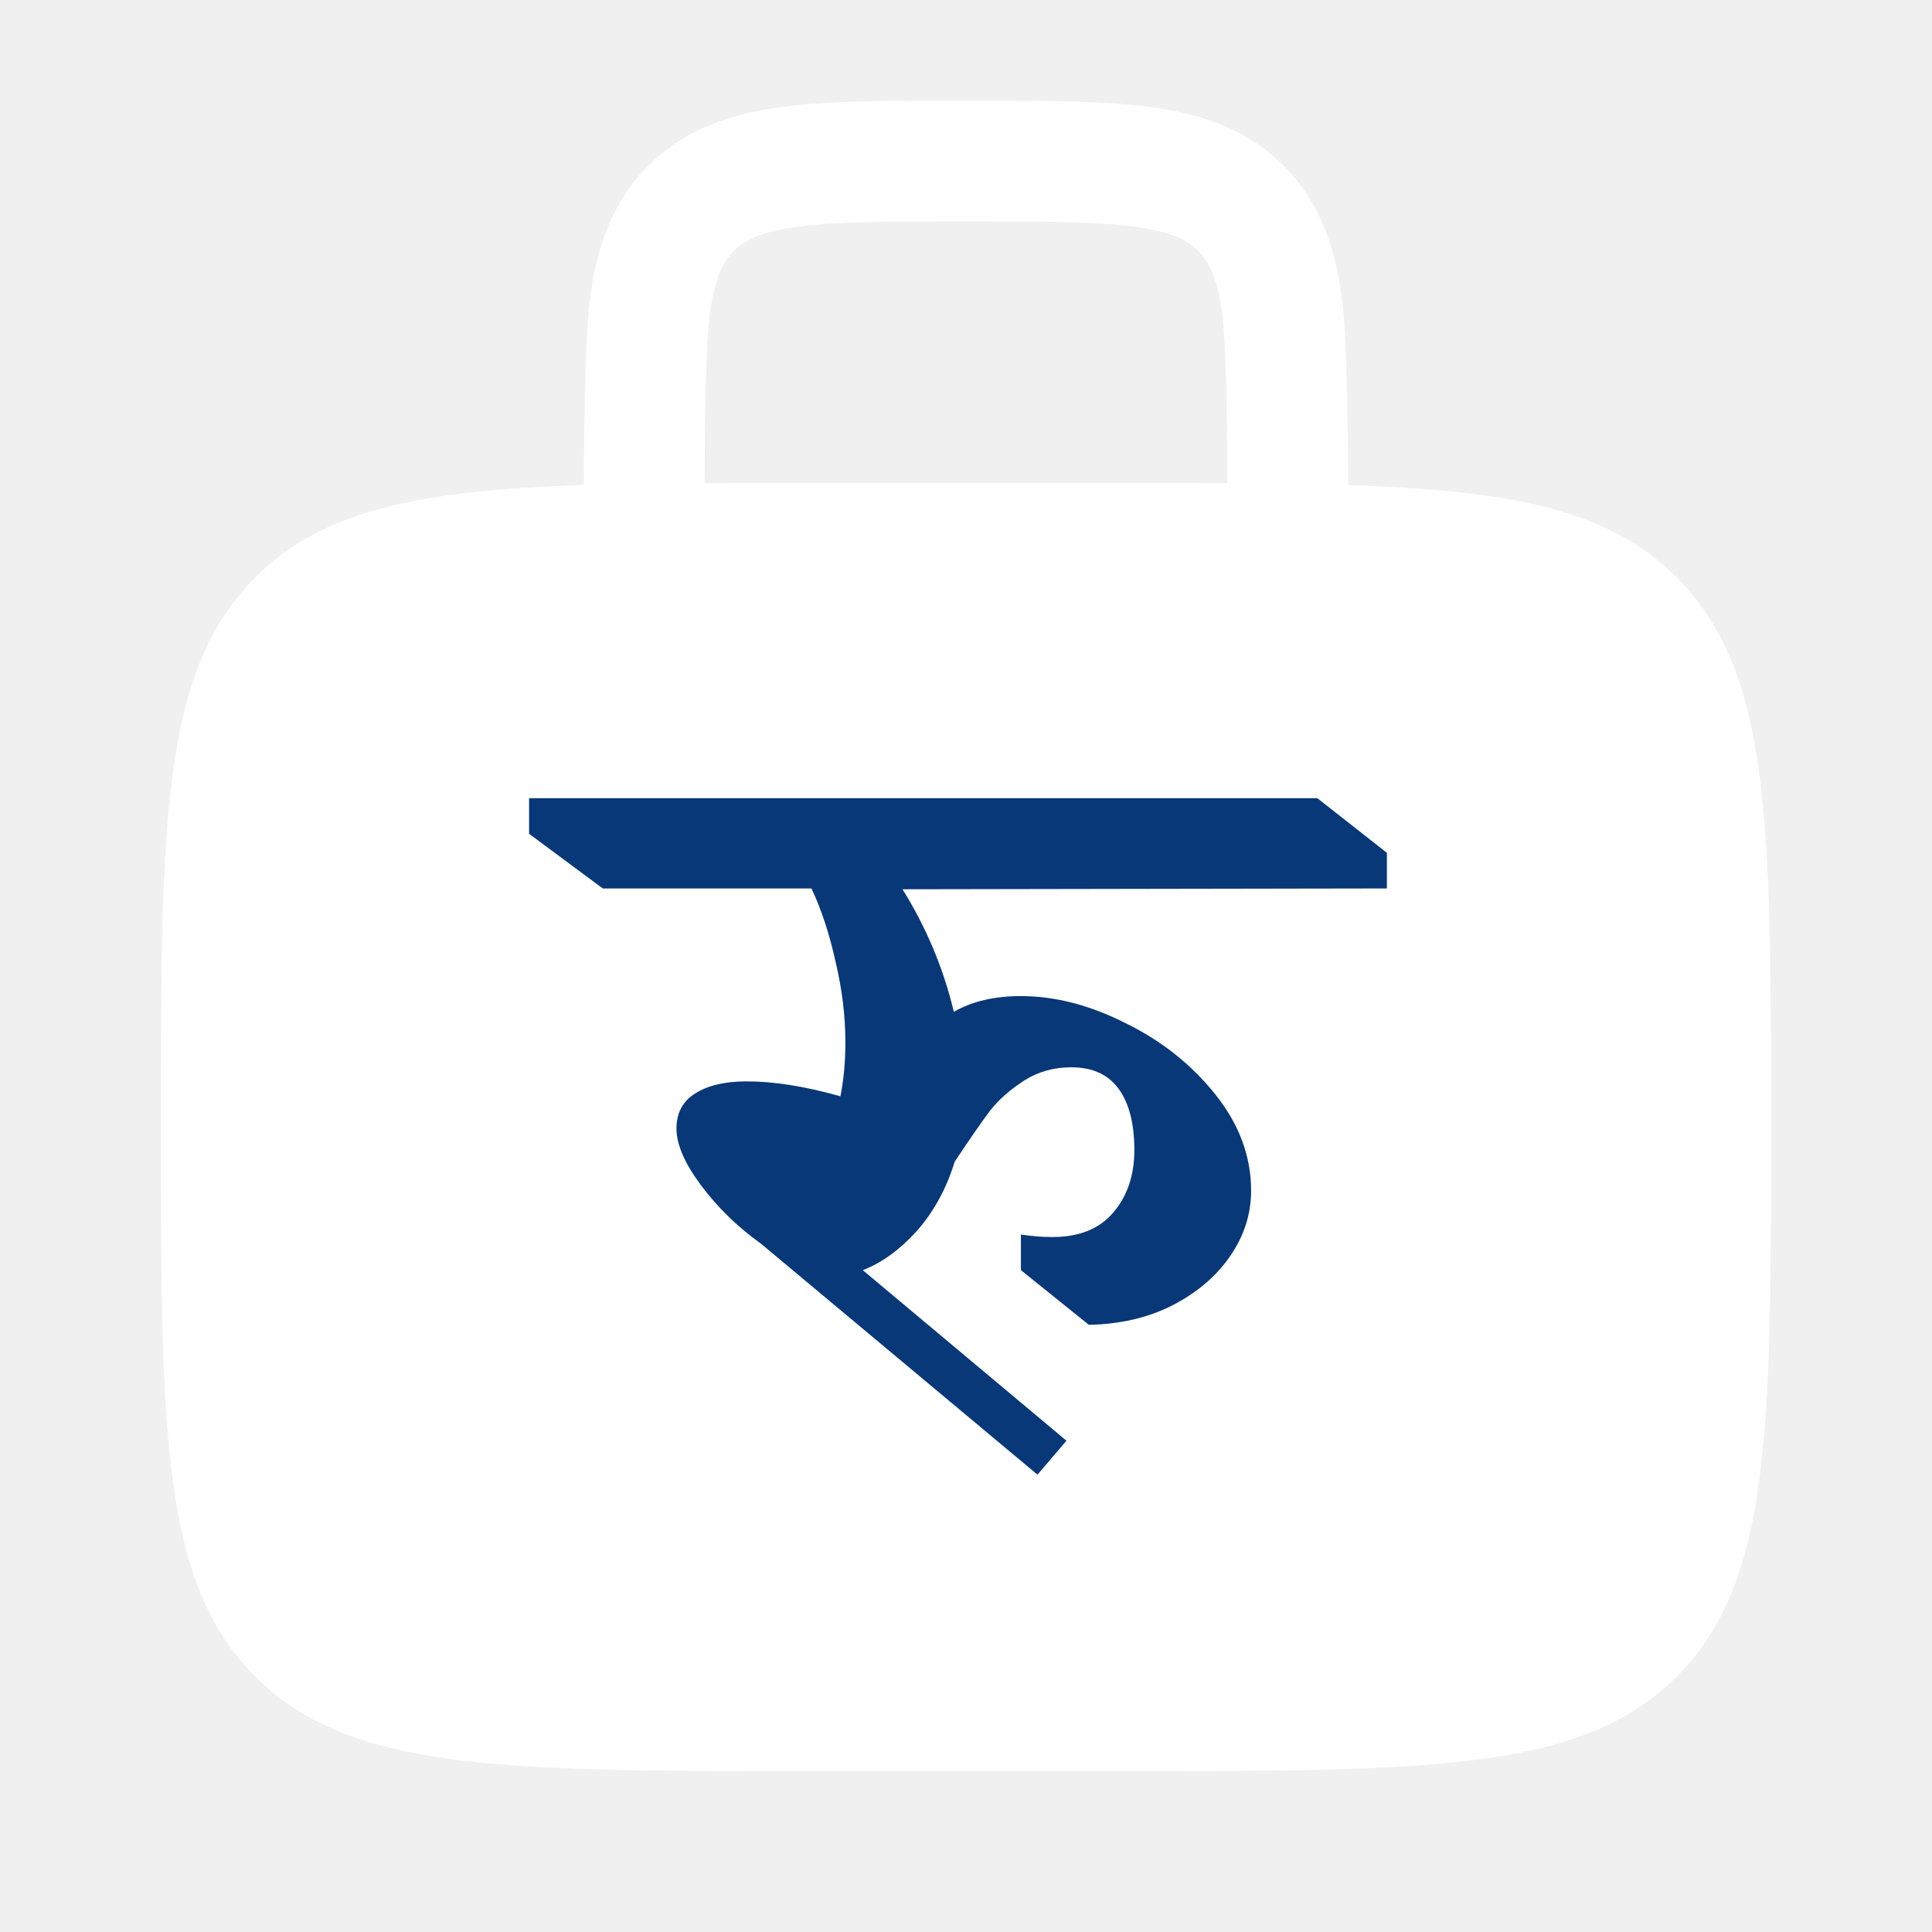
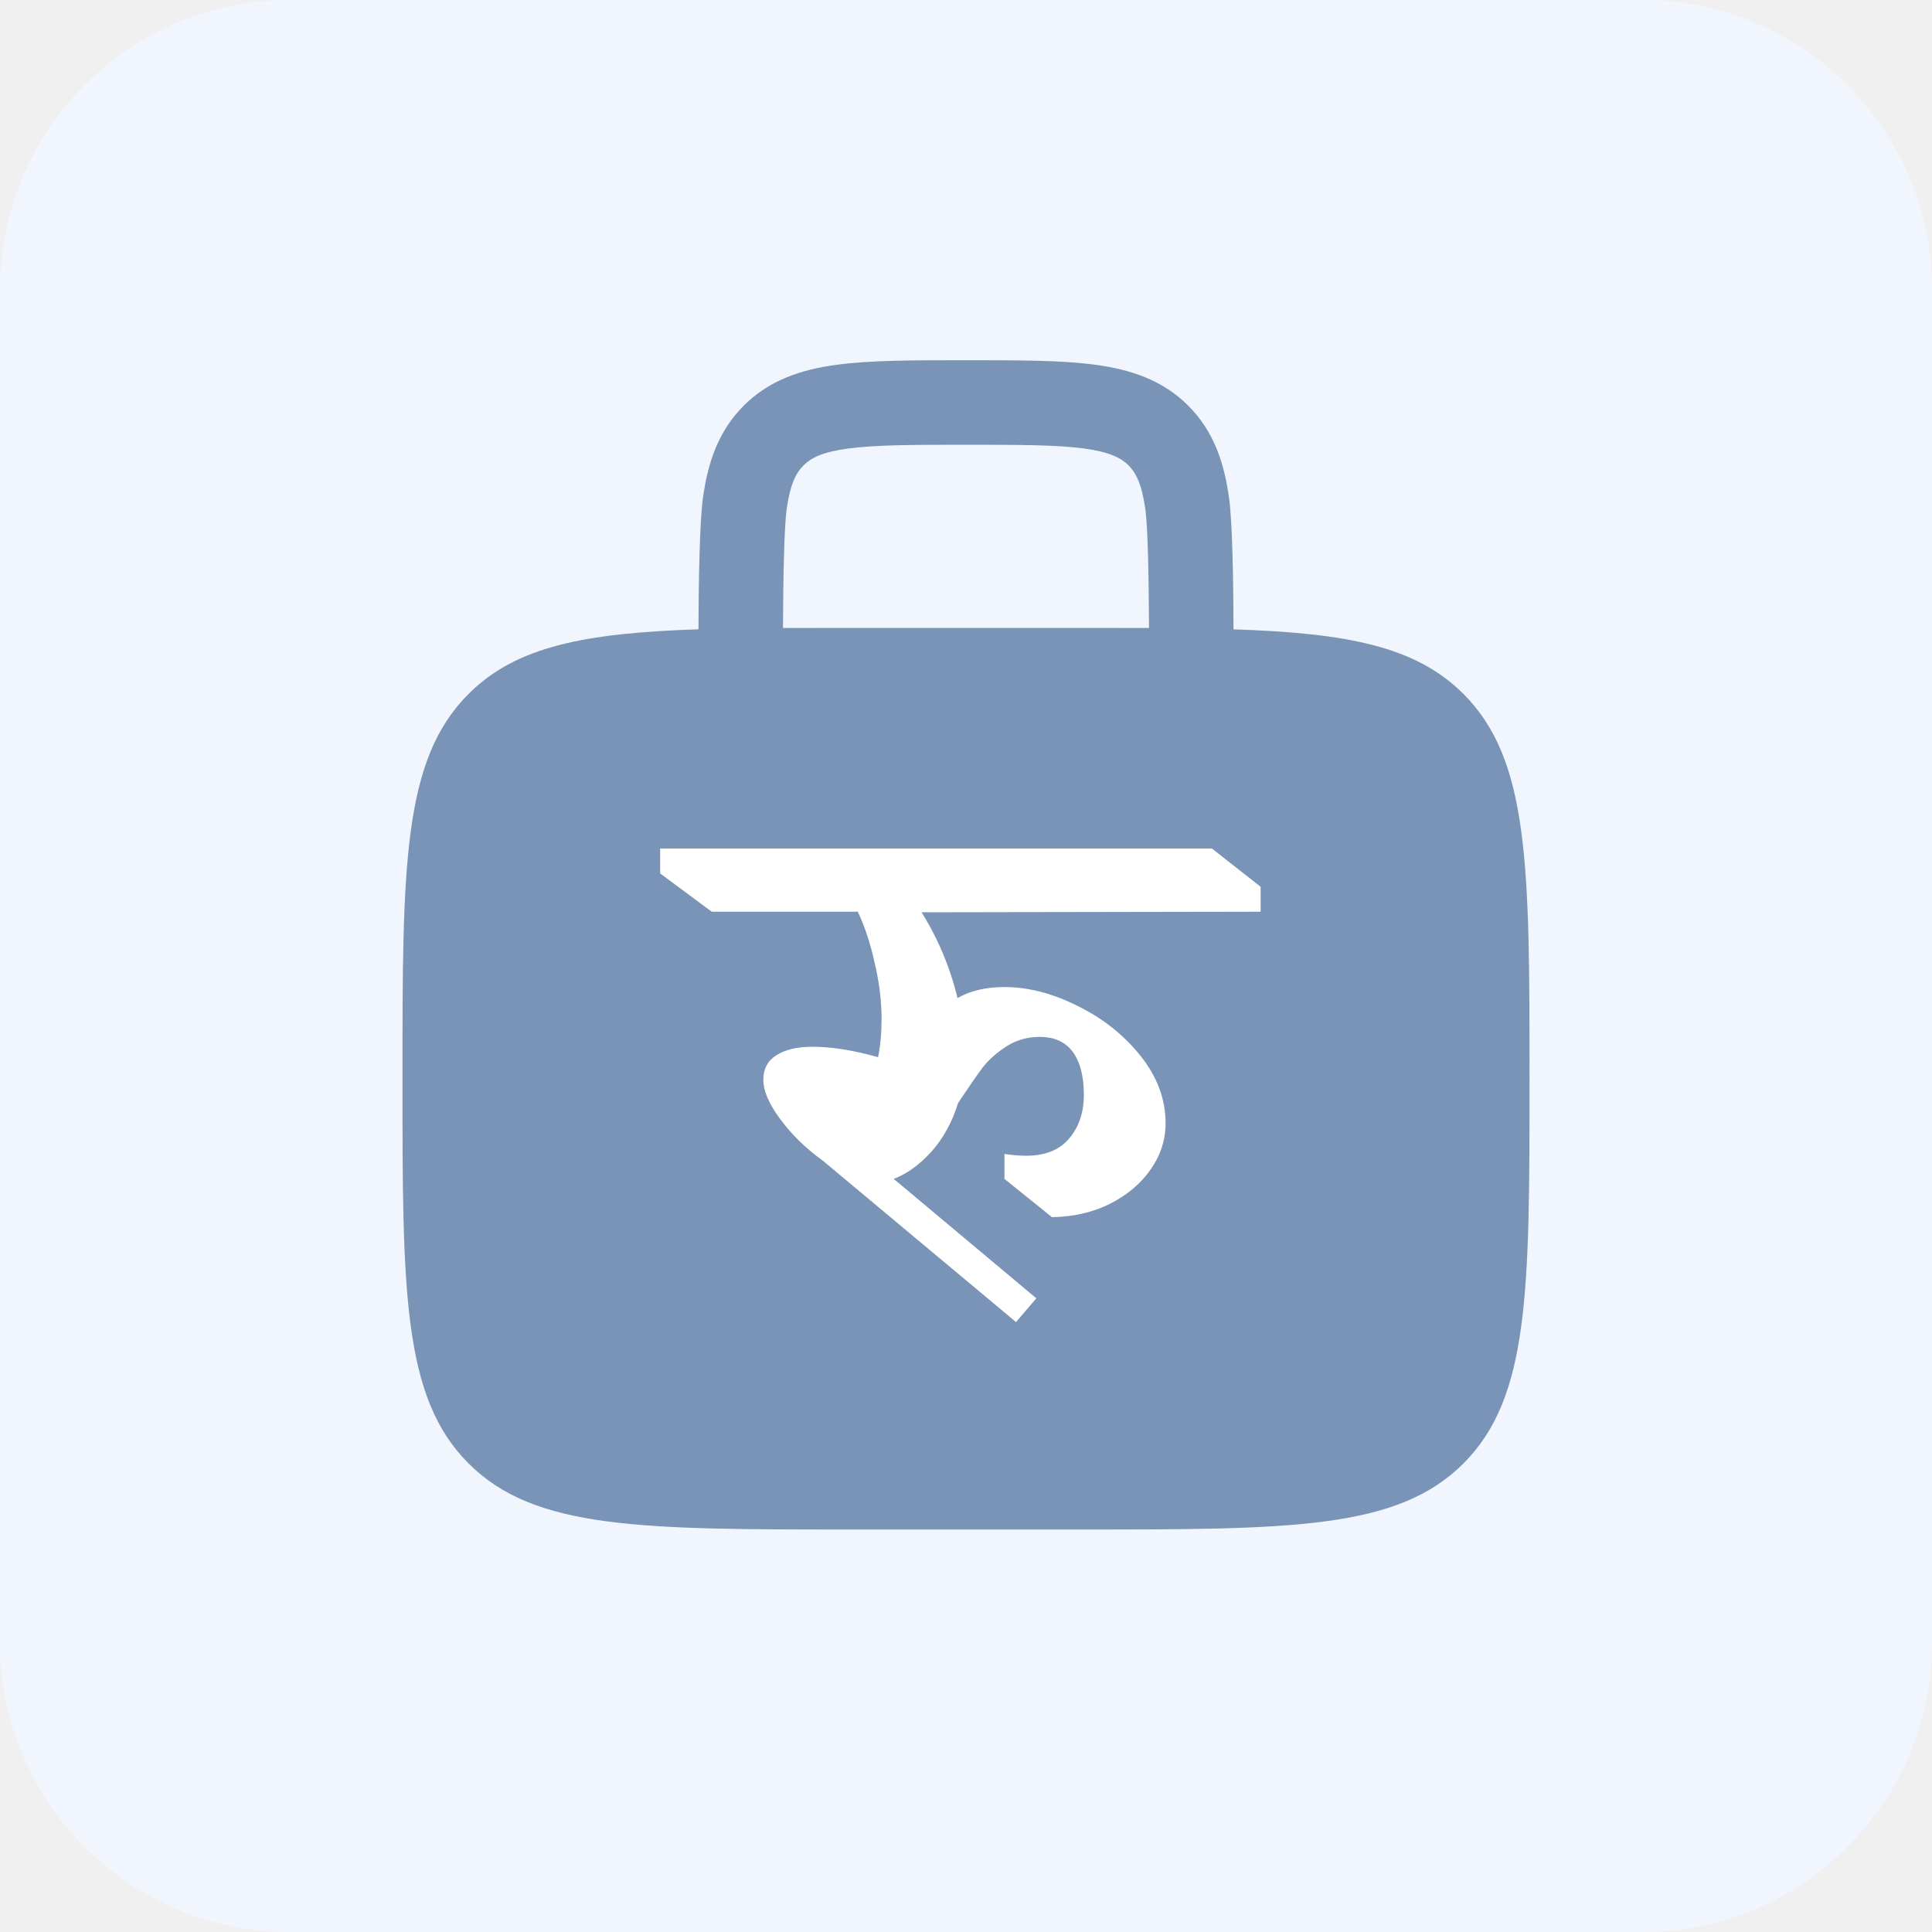
- <svg xmlns="http://www.w3.org/2000/svg" width="28" height="28" viewBox="0 0 28 28" fill="none">
-   <path fill-rule="evenodd" clip-rule="evenodd" d="M13.939 1.458H14.061C15.108 1.458 15.983 1.458 16.676 1.552C17.409 1.65 18.07 1.867 18.601 2.399C19.133 2.93 19.35 3.591 19.448 4.324C19.516 4.821 19.535 6.01 19.539 7.03C21.898 7.107 23.316 7.383 24.299 8.367C25.667 9.734 25.667 11.934 25.667 16.333C25.667 20.733 25.667 22.933 24.299 24.299C22.933 25.667 20.733 25.667 16.333 25.667H11.667C7.267 25.667 5.067 25.667 3.701 24.299C2.333 22.933 2.333 20.733 2.333 16.333C2.333 11.934 2.333 9.734 3.701 8.367C4.684 7.383 6.102 7.107 8.461 7.029C8.465 6.01 8.485 4.821 8.552 4.323C8.65 3.591 8.867 2.93 9.399 2.398C9.929 1.867 10.591 1.65 11.324 1.552C12.017 1.458 12.89 1.458 13.939 1.458ZM17.715 4.556C17.767 4.951 17.784 6.014 17.789 7.002C17.333 7 16.848 7 16.333 7H11.667C11.153 7 10.667 7 10.211 7.002C10.215 6.014 10.233 4.953 10.285 4.556C10.359 4.018 10.484 3.788 10.635 3.637C10.787 3.484 11.018 3.359 11.556 3.287C12.119 3.211 12.875 3.208 14 3.208C15.125 3.208 15.881 3.211 16.443 3.285C16.982 3.359 17.213 3.484 17.365 3.635C17.516 3.787 17.641 4.018 17.715 4.556Z" fill="white" />
-   <path d="M13.08 12.888C13.424 13.44 13.672 14.032 13.824 14.664C14.088 14.512 14.412 14.436 14.796 14.436C15.292 14.436 15.8 14.568 16.32 14.832C16.84 15.088 17.272 15.432 17.616 15.864C17.96 16.296 18.132 16.76 18.132 17.256C18.132 17.6 18.028 17.92 17.82 18.216C17.62 18.504 17.34 18.74 16.98 18.924C16.628 19.1 16.228 19.192 15.78 19.2L14.796 18.408V17.892C14.956 17.916 15.108 17.928 15.252 17.928C15.636 17.928 15.928 17.812 16.128 17.58C16.336 17.34 16.44 17.036 16.44 16.668C16.44 16.284 16.364 15.988 16.212 15.78C16.06 15.572 15.832 15.468 15.528 15.468C15.272 15.468 15.044 15.532 14.844 15.66C14.644 15.788 14.48 15.932 14.352 16.092C14.232 16.252 14.06 16.5 13.836 16.836C13.716 17.228 13.532 17.564 13.284 17.844C13.036 18.116 12.776 18.304 12.504 18.408L15.456 20.88L15.036 21.372L11.028 18.024C10.692 17.784 10.404 17.504 10.164 17.184C9.924 16.864 9.804 16.588 9.804 16.356C9.804 16.132 9.892 15.964 10.068 15.852C10.252 15.732 10.504 15.672 10.824 15.672C11.216 15.672 11.668 15.744 12.18 15.888C12.228 15.648 12.252 15.388 12.252 15.108C12.252 14.724 12.204 14.332 12.108 13.932C12.02 13.532 11.904 13.18 11.76 12.876H8.736L7.668 12.084V11.568H19.092L20.1 12.36V12.876L13.08 12.888Z" fill="#083877" />
+ <svg xmlns="http://www.w3.org/2000/svg" width="40" height="40" viewBox="0 0 40 40" fill="none">
+   <rect width="40" height="40" rx="6" fill="#F1F6FE" />
+   <path fill-rule="evenodd" clip-rule="evenodd" d="M19.939 7.458H20.061C21.108 7.458 21.983 7.458 22.676 7.552C23.409 7.65 24.07 7.867 24.601 8.399C25.133 8.93 25.35 9.591 25.448 10.324C25.516 10.821 25.535 12.009 25.539 13.03C27.898 13.107 29.316 13.383 30.299 14.367C31.667 15.733 31.667 17.934 31.667 22.333C31.667 26.733 31.667 28.933 30.299 30.299C28.933 31.667 26.733 31.667 22.333 31.667H17.667C13.267 31.667 11.067 31.667 9.701 30.299C8.333 28.933 8.333 26.733 8.333 22.333C8.333 17.934 8.333 15.733 9.701 14.367C10.684 13.383 12.102 13.107 14.461 13.029C14.465 12.009 14.485 10.821 14.552 10.322C14.65 9.591 14.867 8.93 15.399 8.398C15.93 7.867 16.591 7.65 17.324 7.552C18.017 7.458 18.89 7.458 19.939 7.458ZM23.715 10.556C23.767 10.951 23.784 12.014 23.789 13.002C23.333 13 22.848 13 22.333 13H17.667C17.153 13 16.667 13 16.211 13.002C16.215 12.014 16.233 10.953 16.285 10.556C16.359 10.018 16.484 9.788 16.635 9.637C16.787 9.484 17.018 9.359 17.556 9.287C18.119 9.211 18.875 9.208 20 9.208C21.125 9.208 21.881 9.211 22.443 9.285C22.982 9.359 23.213 9.484 23.365 9.635C23.516 9.787 23.641 10.018 23.715 10.556Z" fill="#7994B7" />
+   <path d="M19.08 18.888C19.424 19.44 19.672 20.032 19.824 20.664C20.088 20.512 20.412 20.436 20.796 20.436C21.292 20.436 21.8 20.568 22.32 20.832C22.84 21.088 23.272 21.432 23.616 21.864C23.96 22.296 24.132 22.76 24.132 23.256C24.132 23.6 24.028 23.92 23.82 24.216C23.62 24.504 23.34 24.74 22.98 24.924C22.628 25.1 22.228 25.192 21.78 25.2L20.796 24.408V23.892C20.956 23.916 21.108 23.928 21.252 23.928C21.636 23.928 21.928 23.812 22.128 23.58C22.336 23.34 22.44 23.036 22.44 22.668C22.44 22.284 22.364 21.988 22.212 21.78C22.06 21.572 21.832 21.468 21.528 21.468C21.272 21.468 21.044 21.532 20.844 21.66C20.644 21.788 20.48 21.932 20.352 22.092C20.232 22.252 20.06 22.5 19.836 22.836C19.716 23.228 19.532 23.564 19.284 23.844C19.036 24.116 18.776 24.304 18.504 24.408L21.456 26.88L21.036 27.372L17.028 24.024C16.692 23.784 16.404 23.504 16.164 23.184C15.924 22.864 15.804 22.588 15.804 22.356C15.804 22.132 15.892 21.964 16.068 21.852C16.252 21.732 16.504 21.672 16.824 21.672C17.216 21.672 17.668 21.744 18.18 21.888C18.228 21.648 18.252 21.388 18.252 21.108C18.252 20.724 18.204 20.332 18.108 19.932C18.02 19.532 17.904 19.18 17.76 18.876H14.736L13.668 18.084V17.568H25.092L26.1 18.36V18.876L19.08 18.888Z" fill="white" />
</svg>
